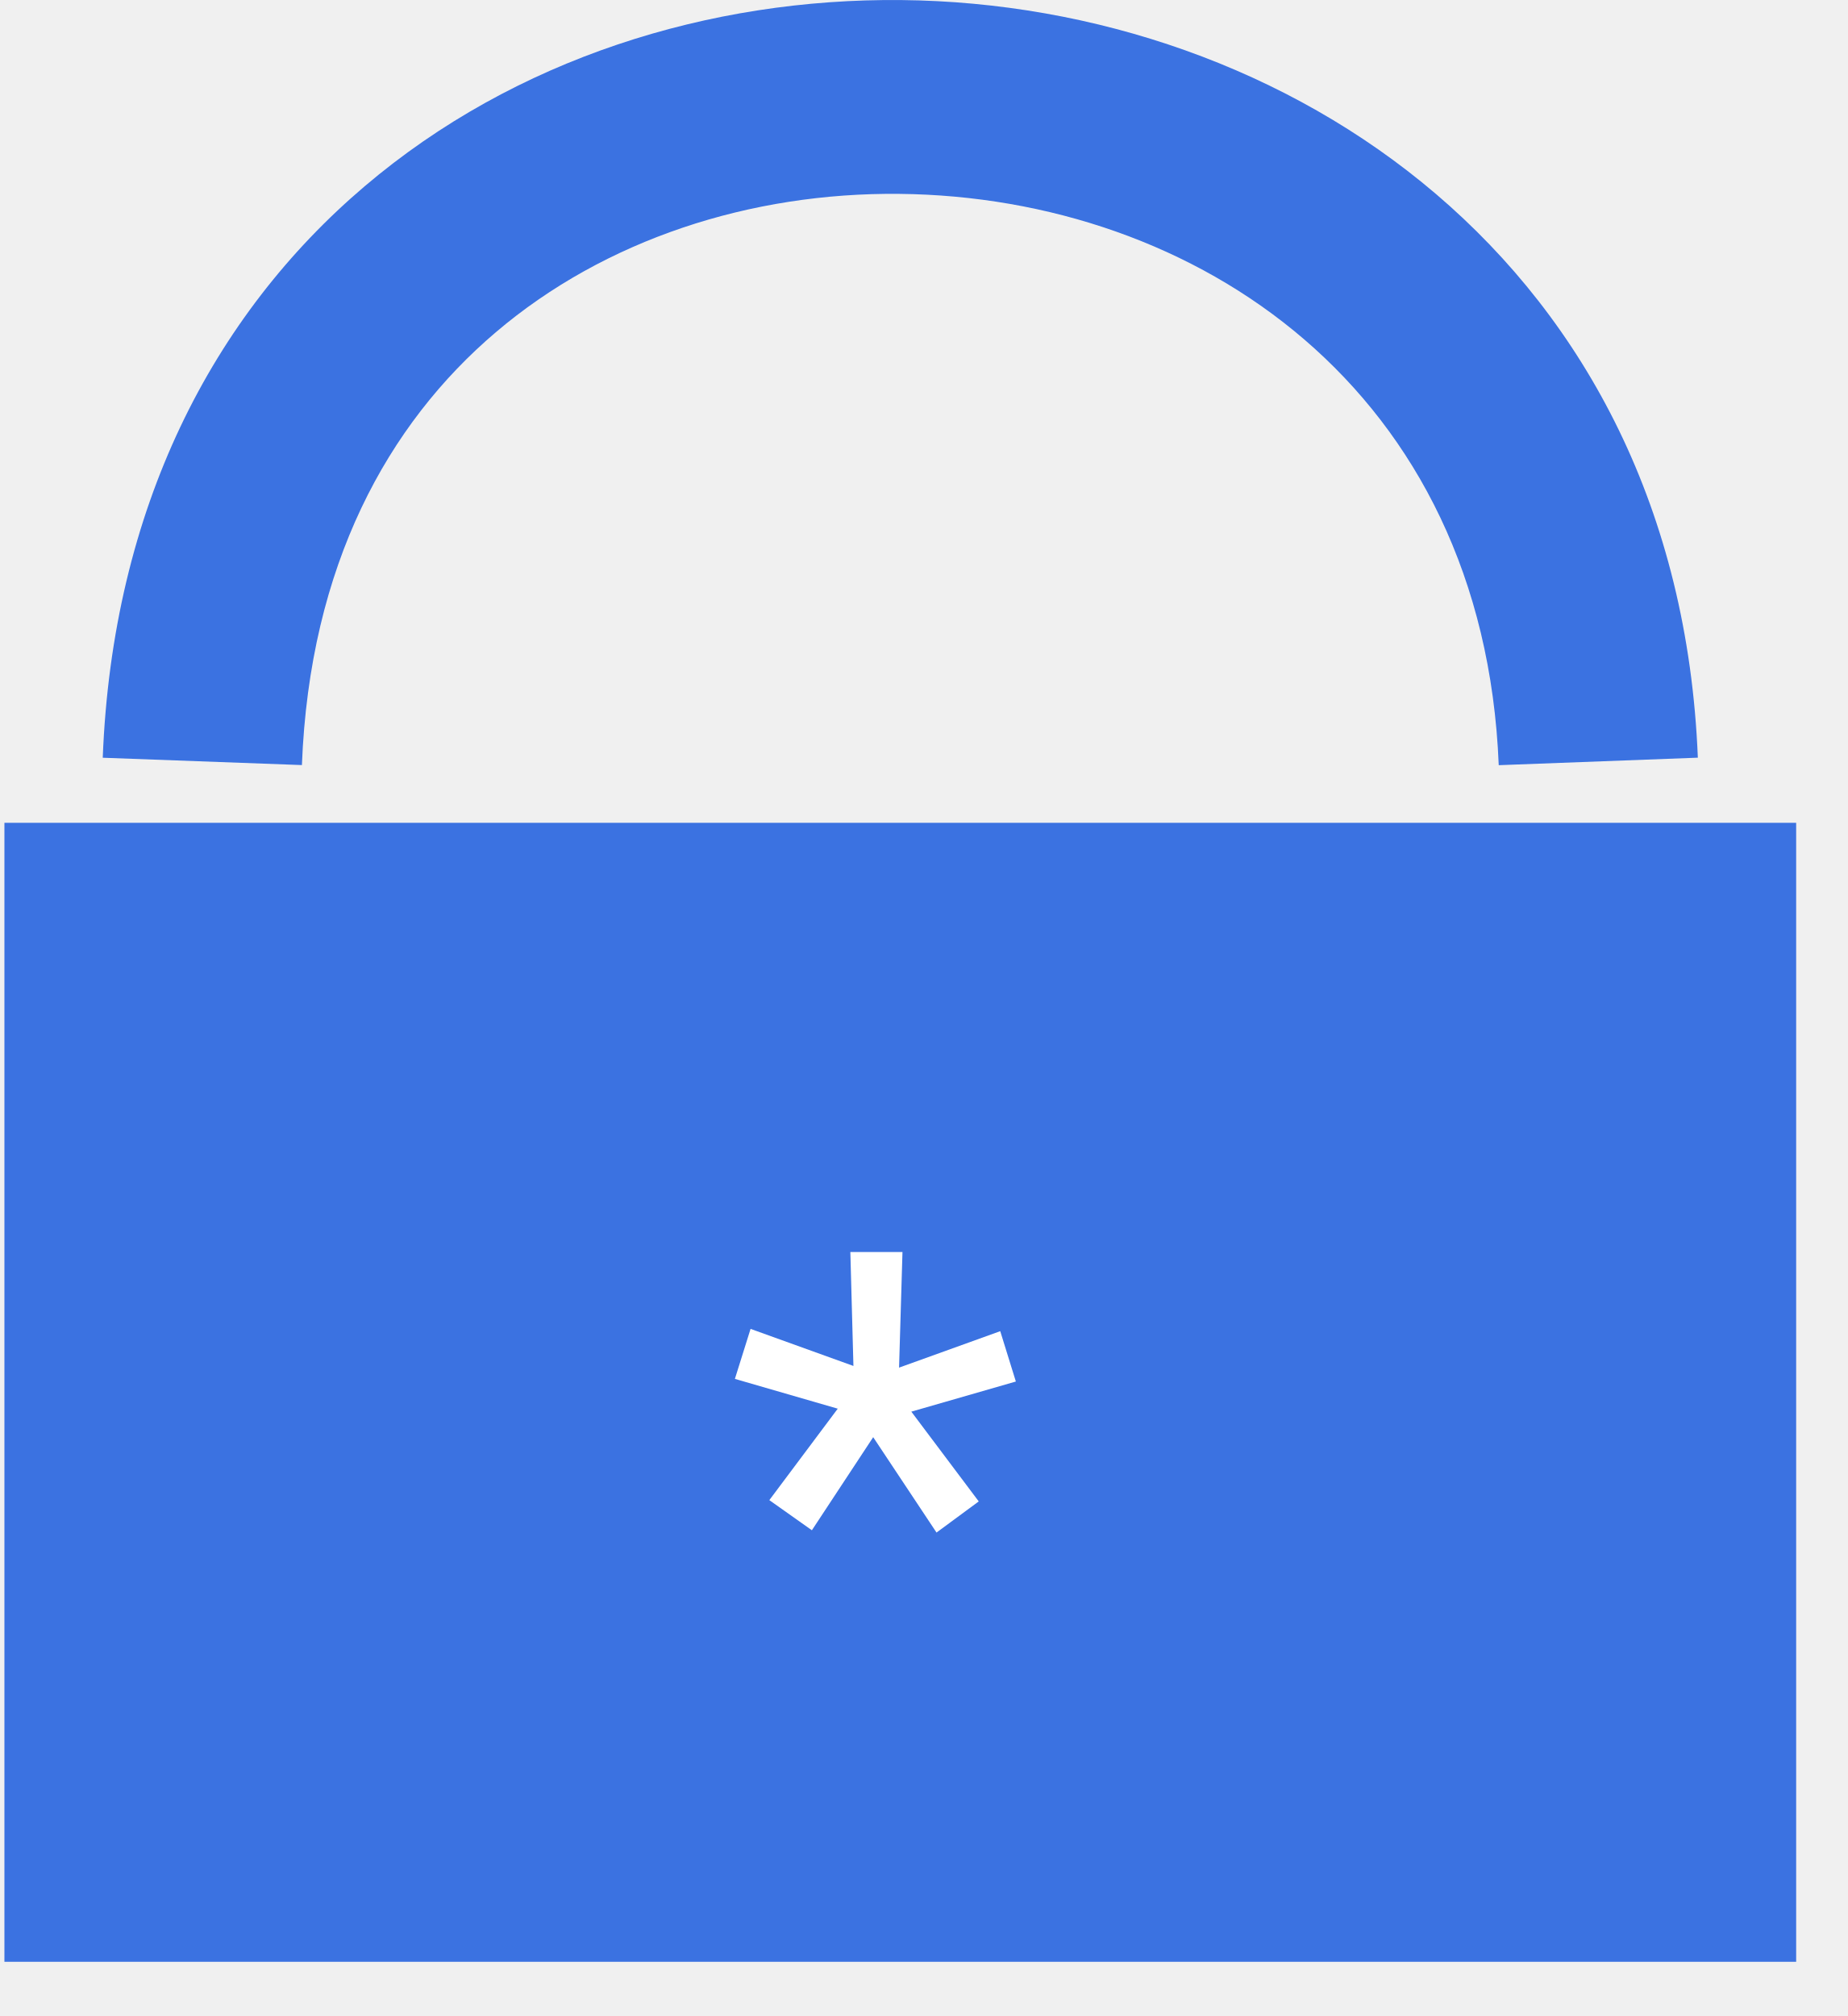
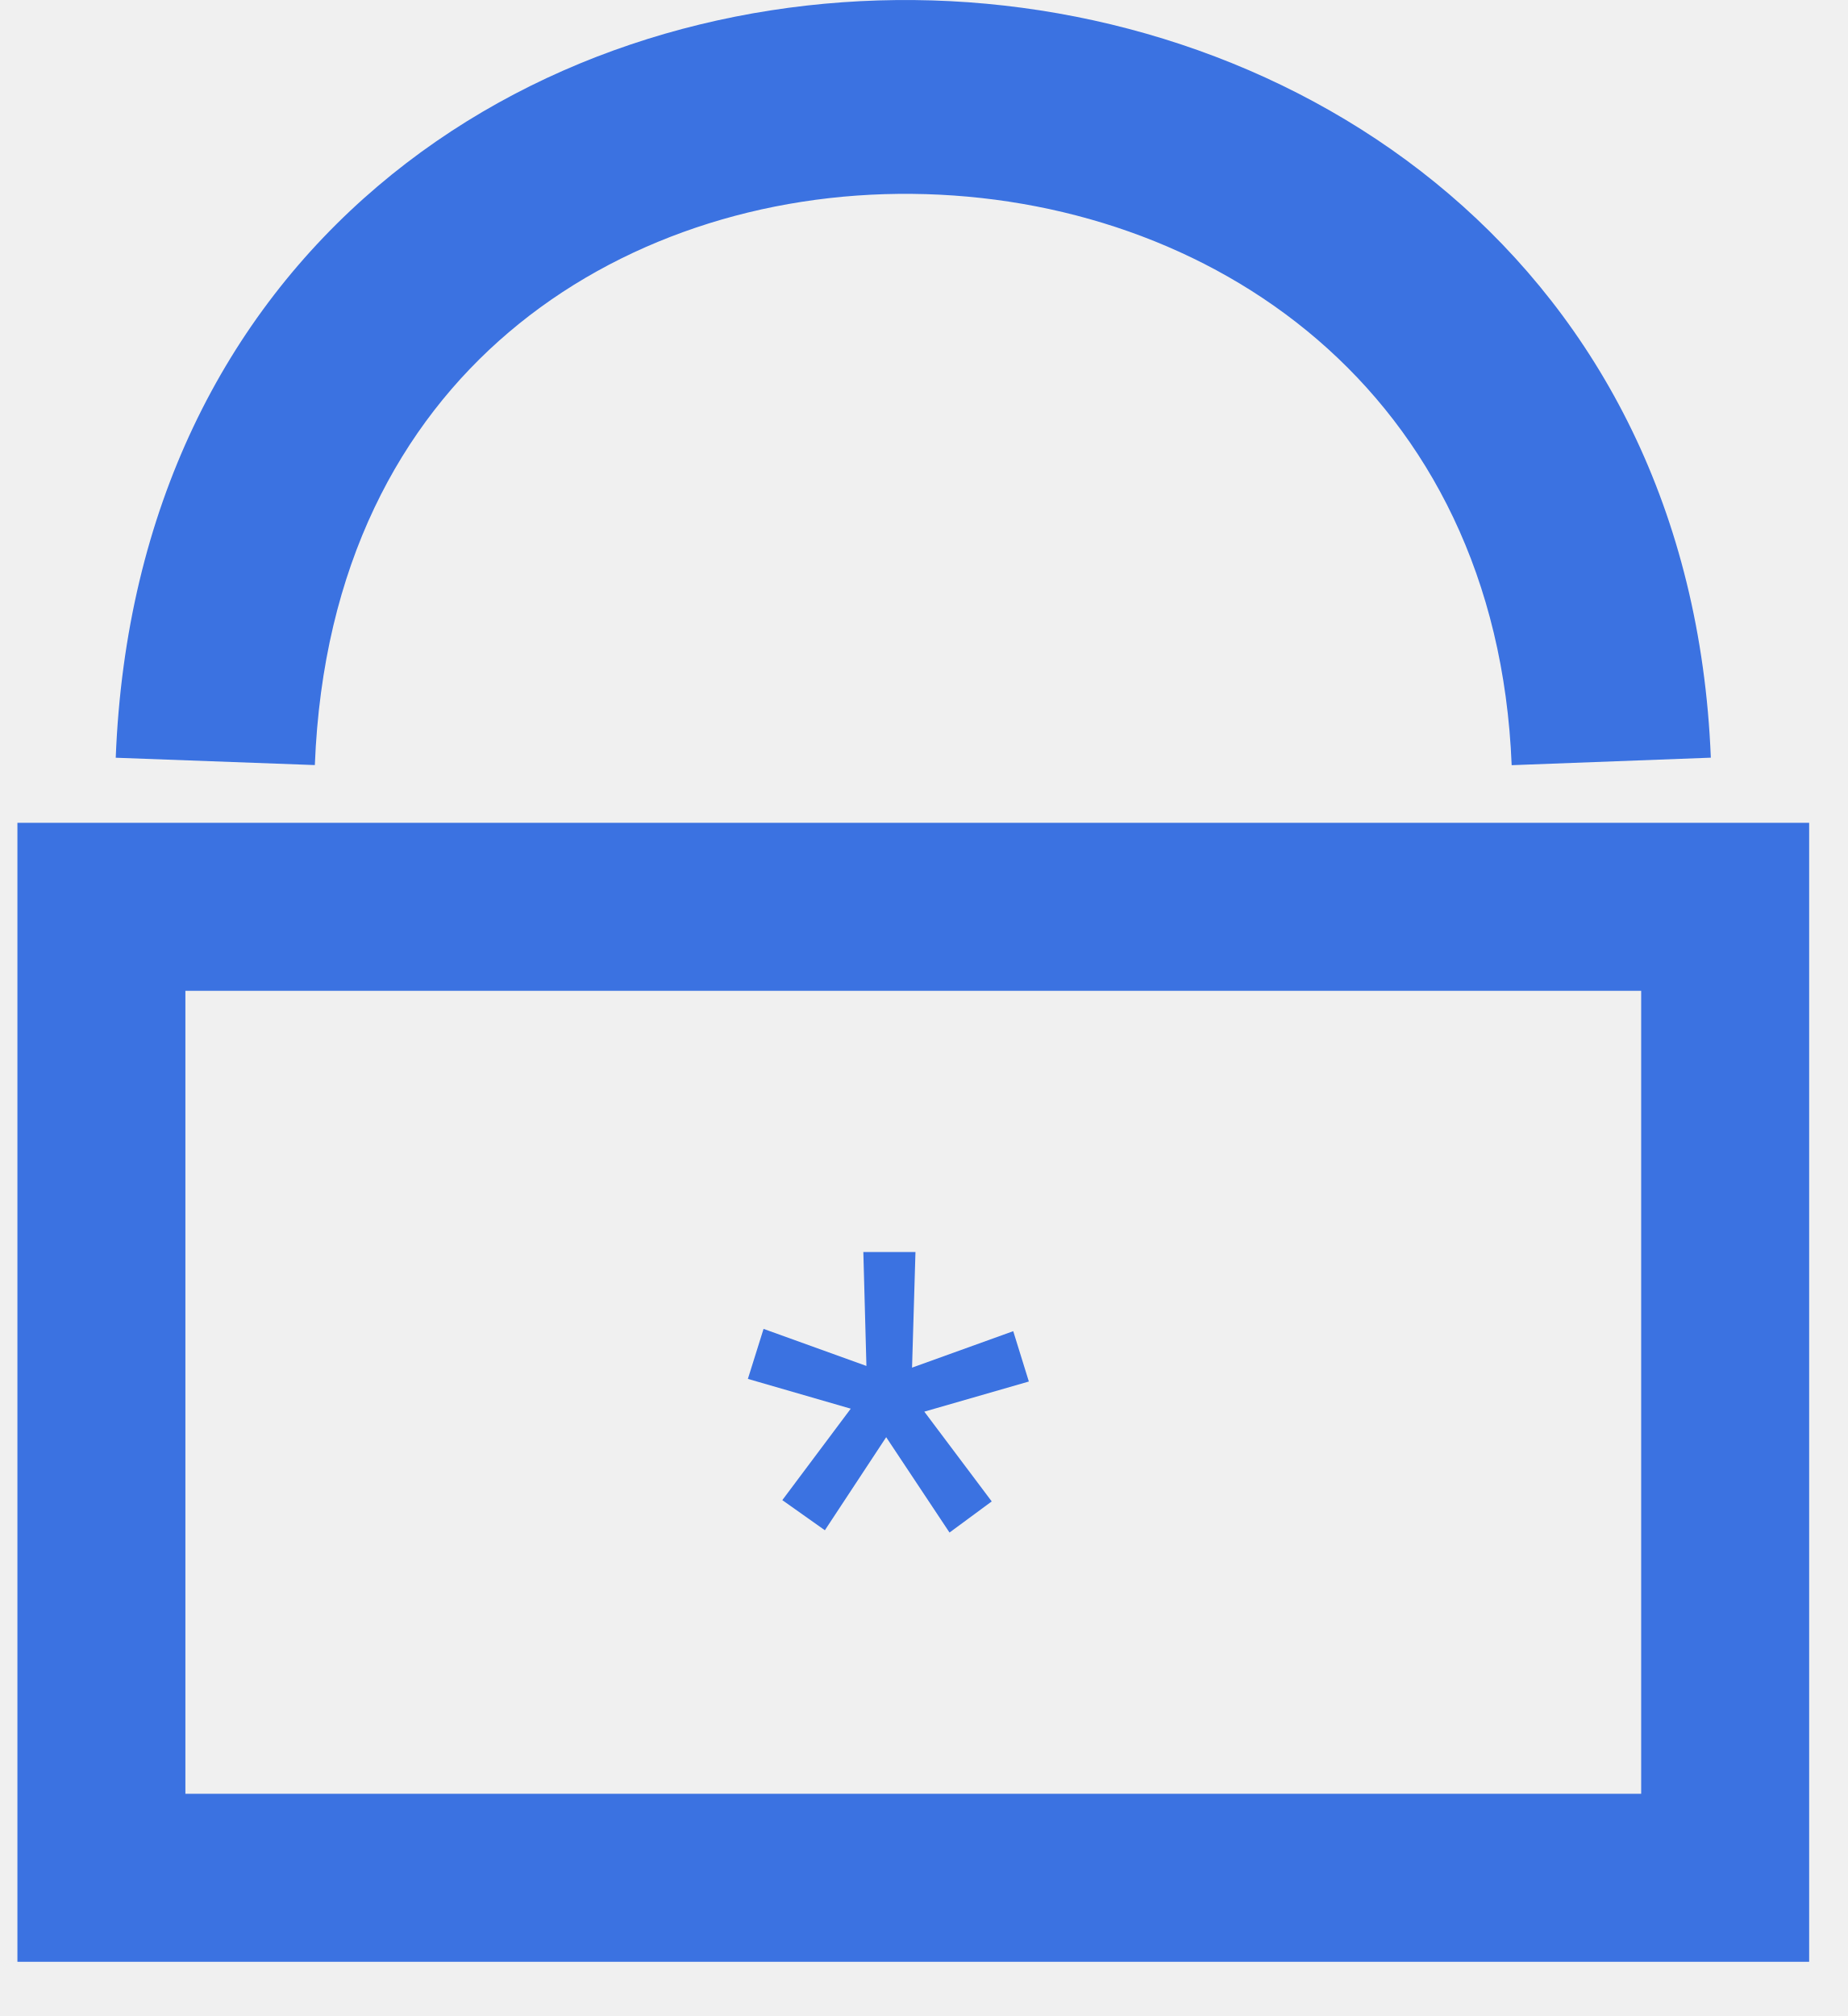
<svg xmlns="http://www.w3.org/2000/svg" width="33" height="36" viewBox="0 0 33 36" fill="none">
-   <path fill-rule="evenodd" clip-rule="evenodd" d="M8.855 5.933C6.931 7.568 5.53 10.089 5.392 13.662L1.835 13.531C2.008 9.072 3.801 5.631 6.513 3.326C9.197 1.045 12.674 -0.033 16.097 0.001C22.958 0.069 29.968 4.667 30.323 13.53L26.767 13.664C26.498 6.95 21.354 3.515 16.061 3.462C13.407 3.435 10.806 4.274 8.855 5.933Z" fill="#3B72E1" />
-   <path d="M32.079 14.693H0.079V35.032H32.079V14.693Z" fill="#3B72E1" />
-   <path d="M14.962 25.155L13.125 24.623L13.405 23.73L15.242 24.392L15.187 22.357H16.118L16.057 24.422L17.864 23.771L18.143 24.67L16.276 25.208L17.48 26.811L16.726 27.367L15.595 25.664L14.5 27.326L13.74 26.788L14.962 25.155Z" fill="white" />
+   <path fill-rule="evenodd" clip-rule="evenodd" d="M9.087 5.933C7.163 7.568 5.762 10.089 5.623 13.662L2.067 13.531C2.24 9.072 4.033 5.631 6.745 3.326C9.429 1.045 12.906 -0.033 16.329 0.001C23.19 0.069 30.2 4.667 30.555 13.53L26.998 13.664C26.73 6.95 21.586 3.515 16.293 3.462C13.639 3.435 11.038 4.274 9.087 5.933Z" fill="#3B72E1" />
+   <path d="M1.811 16.193H30.811V33.532H1.811V16.193Z" stroke="#3B72E1" stroke-width="3" />
+   <path d="M15.194 25.155L13.357 24.623L13.637 23.73L15.474 24.392L15.419 22.357H16.35L16.289 24.422L18.096 23.771L18.375 24.67L16.508 25.208L17.712 26.811L16.958 27.367L15.827 25.664L14.732 27.326L13.972 26.788L15.194 25.155Z" fill="#3B72E1" />
</svg>
